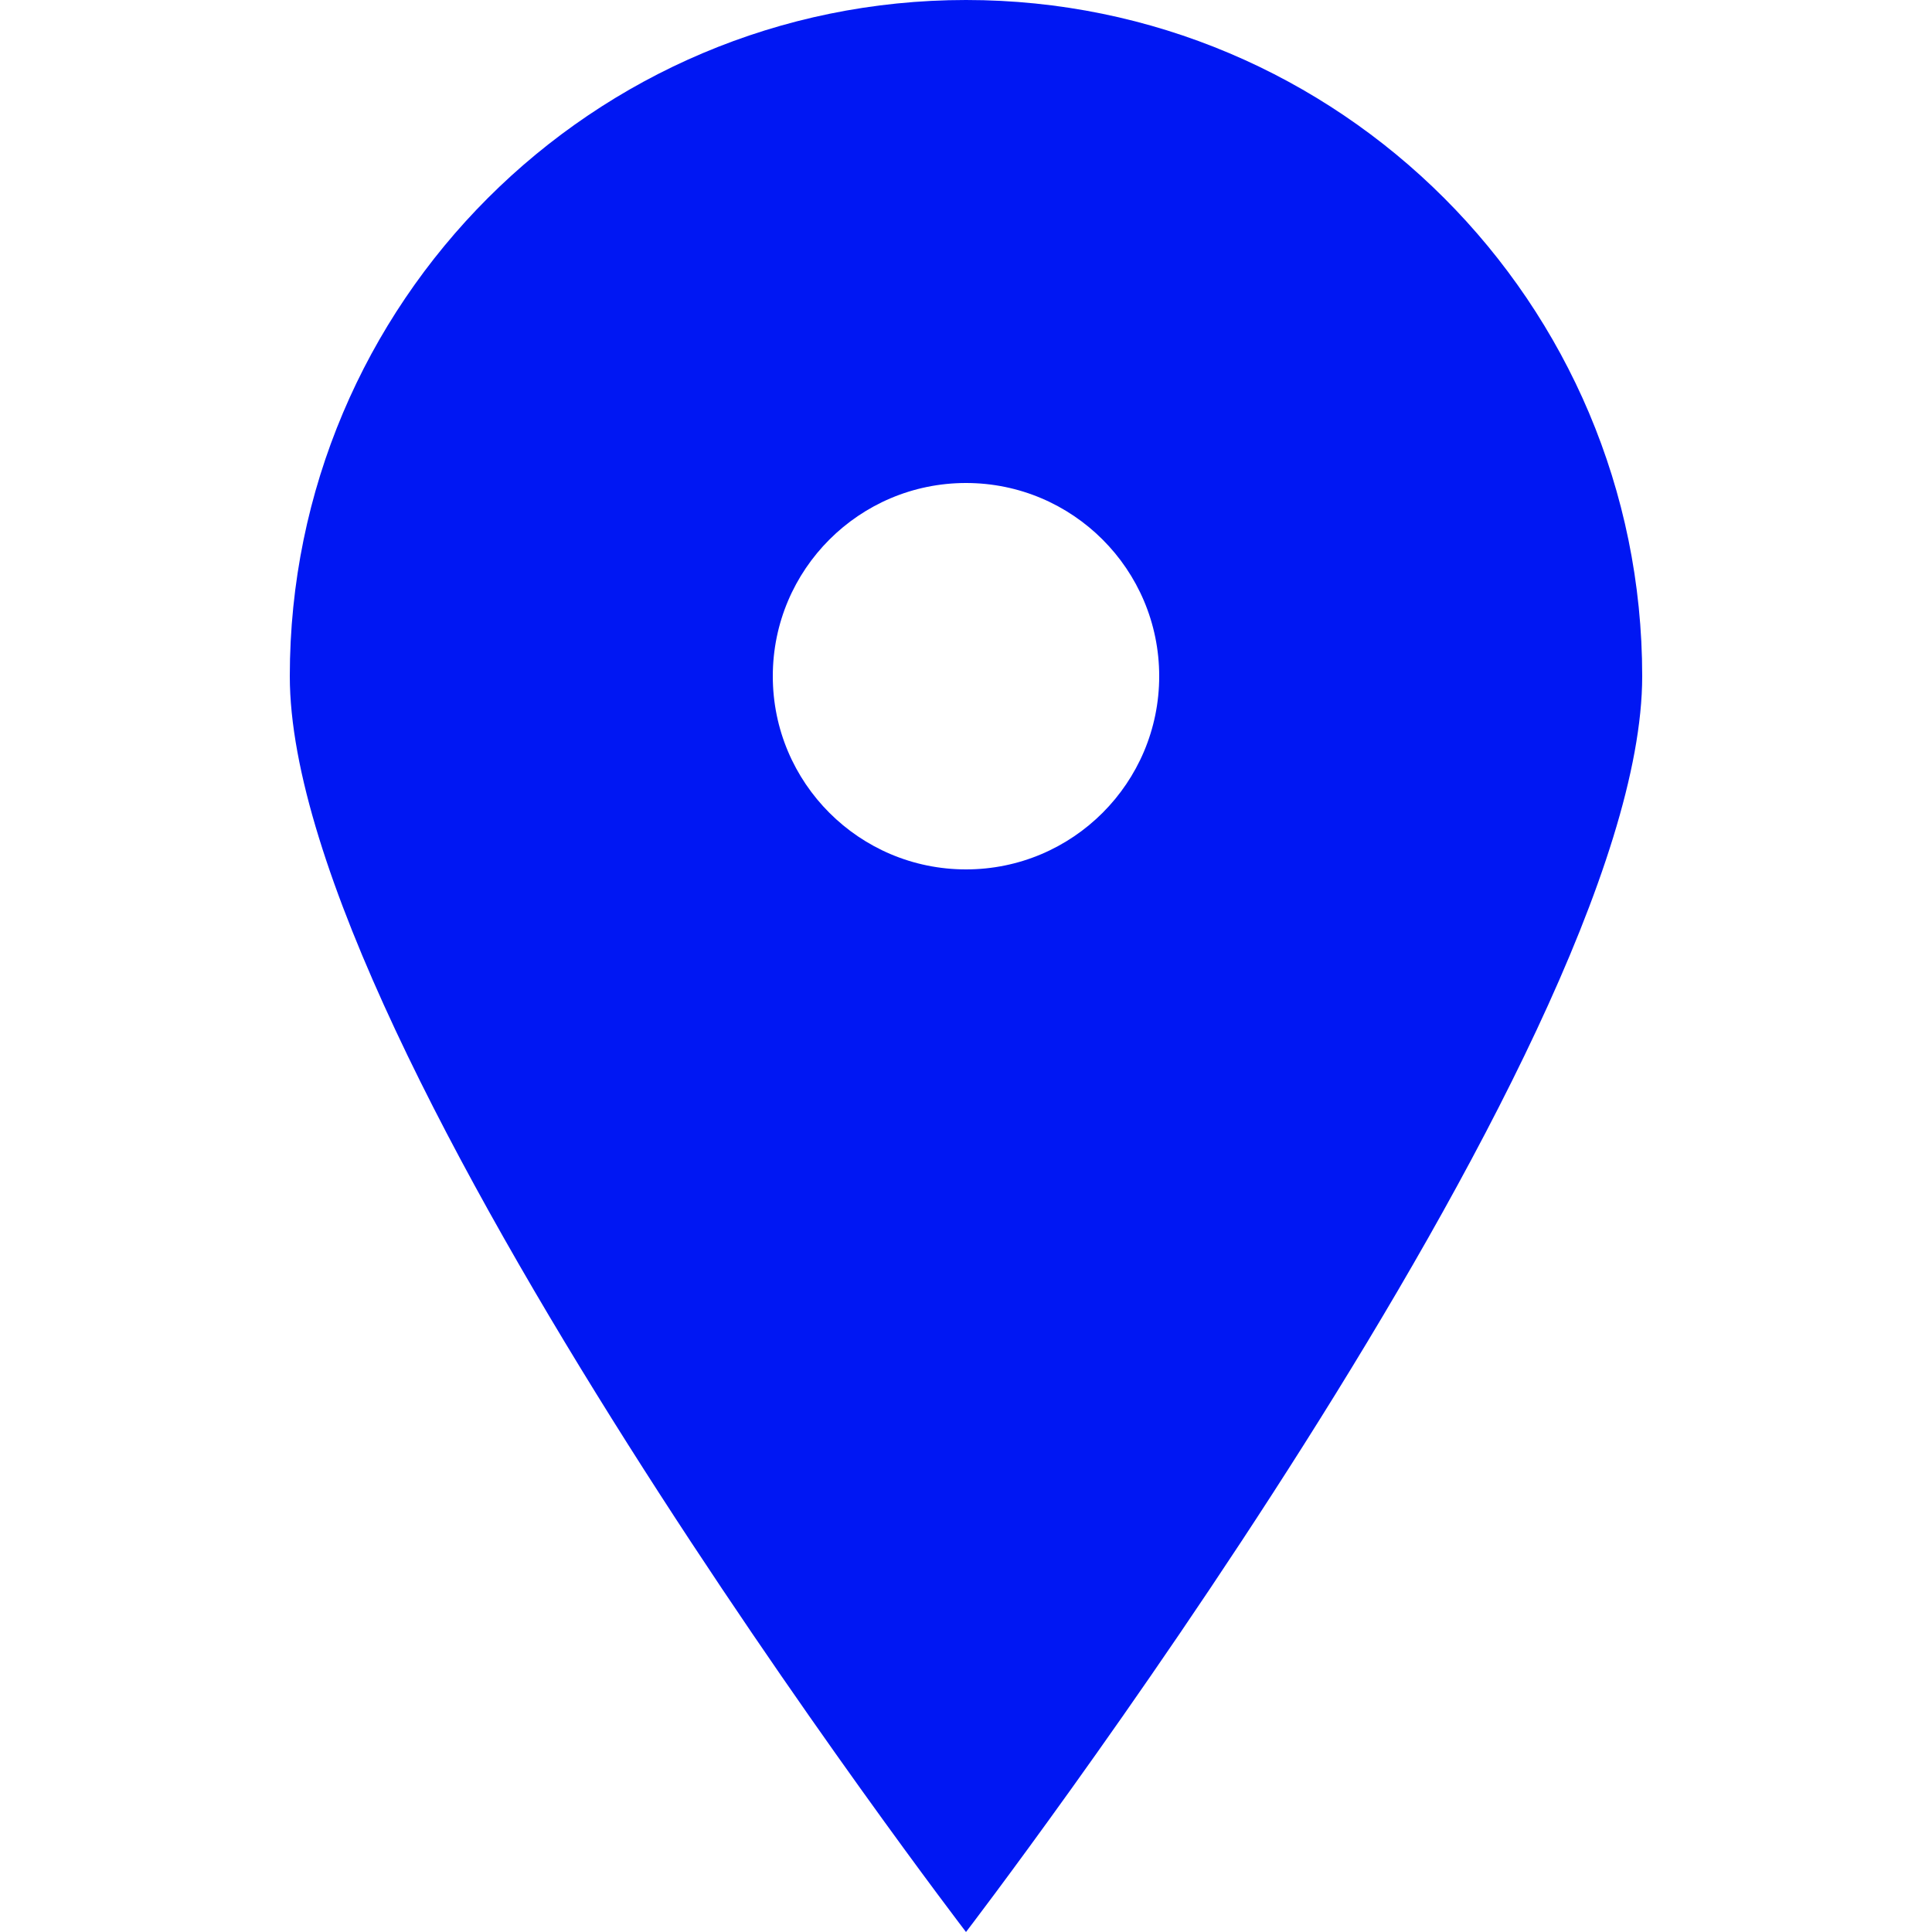
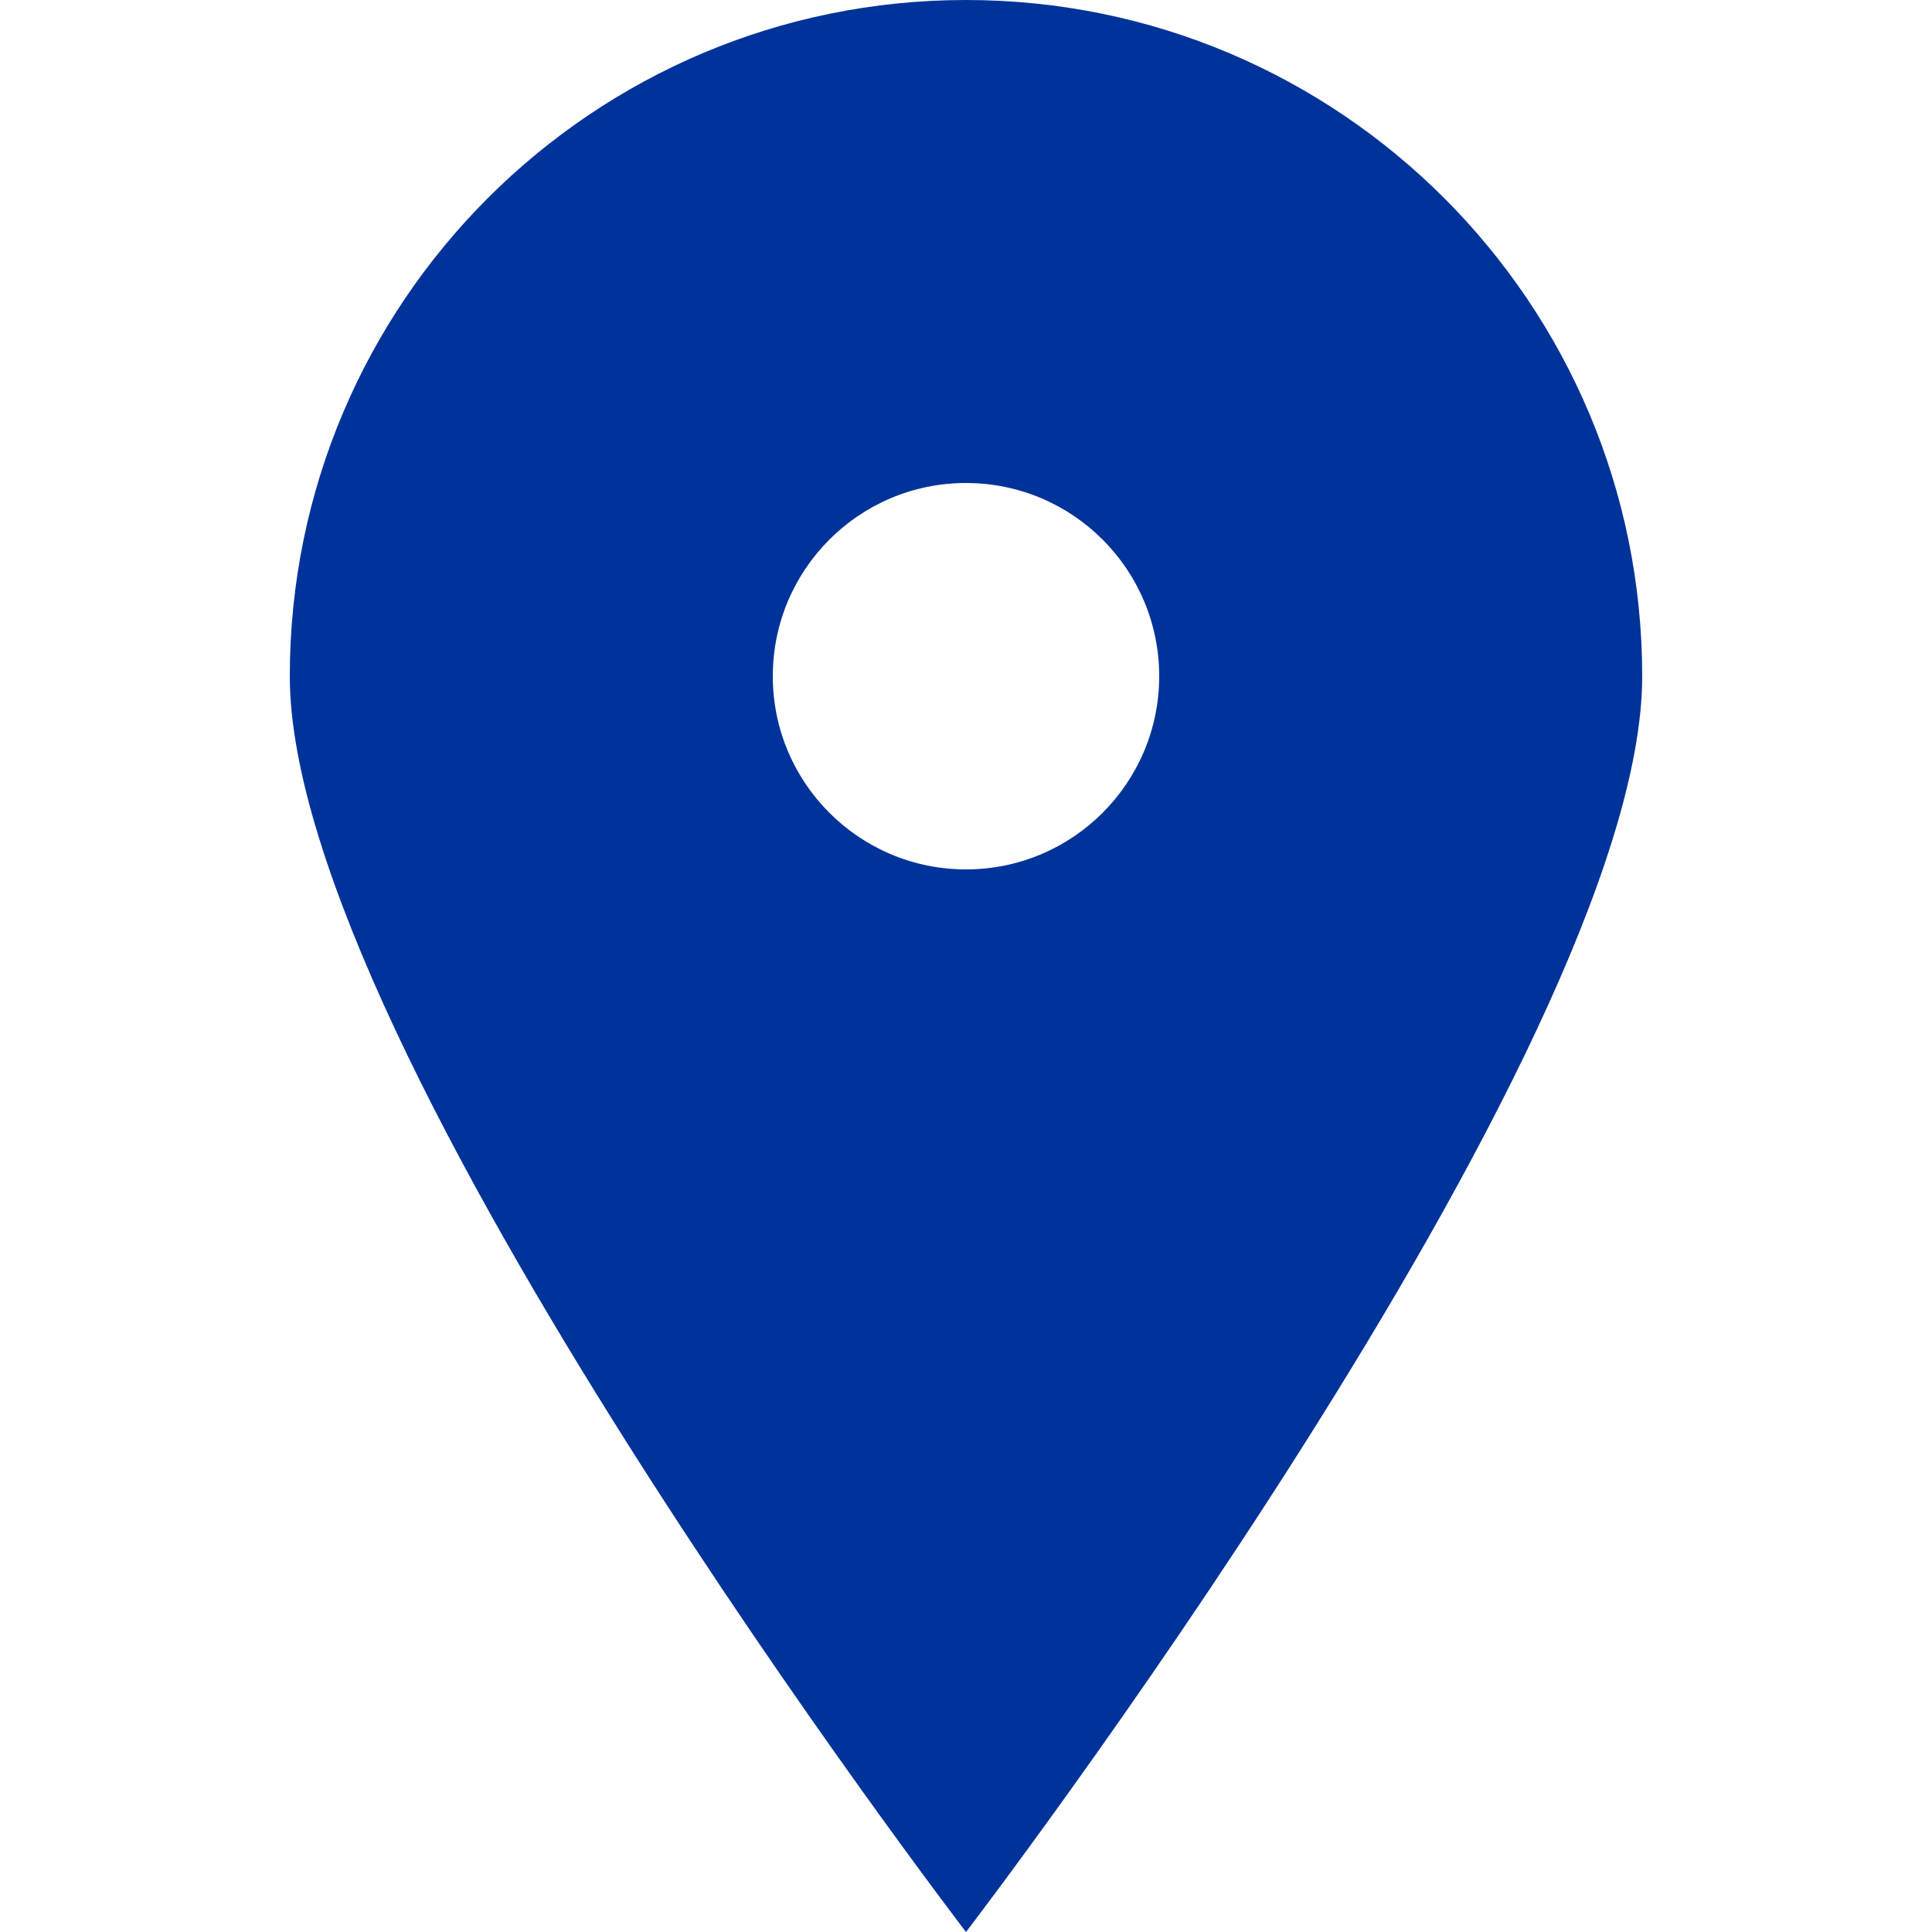
- <svg xmlns="http://www.w3.org/2000/svg" width="20px" height="20px" fill="#0017f3" viewBox="0 0 20 20">
+ <svg xmlns="http://www.w3.org/2000/svg" width="20px" height="20px" fill="#003399" viewBox="0 0 20 20">
  <path d="M10 20S3 10.87 3 7a7 7 0 1 1 14 0c0 3.87-7 13-7 13zm0-11a2 2 0 1 0 0-4 2 2 0 0 0 0 4z" />
</svg>
